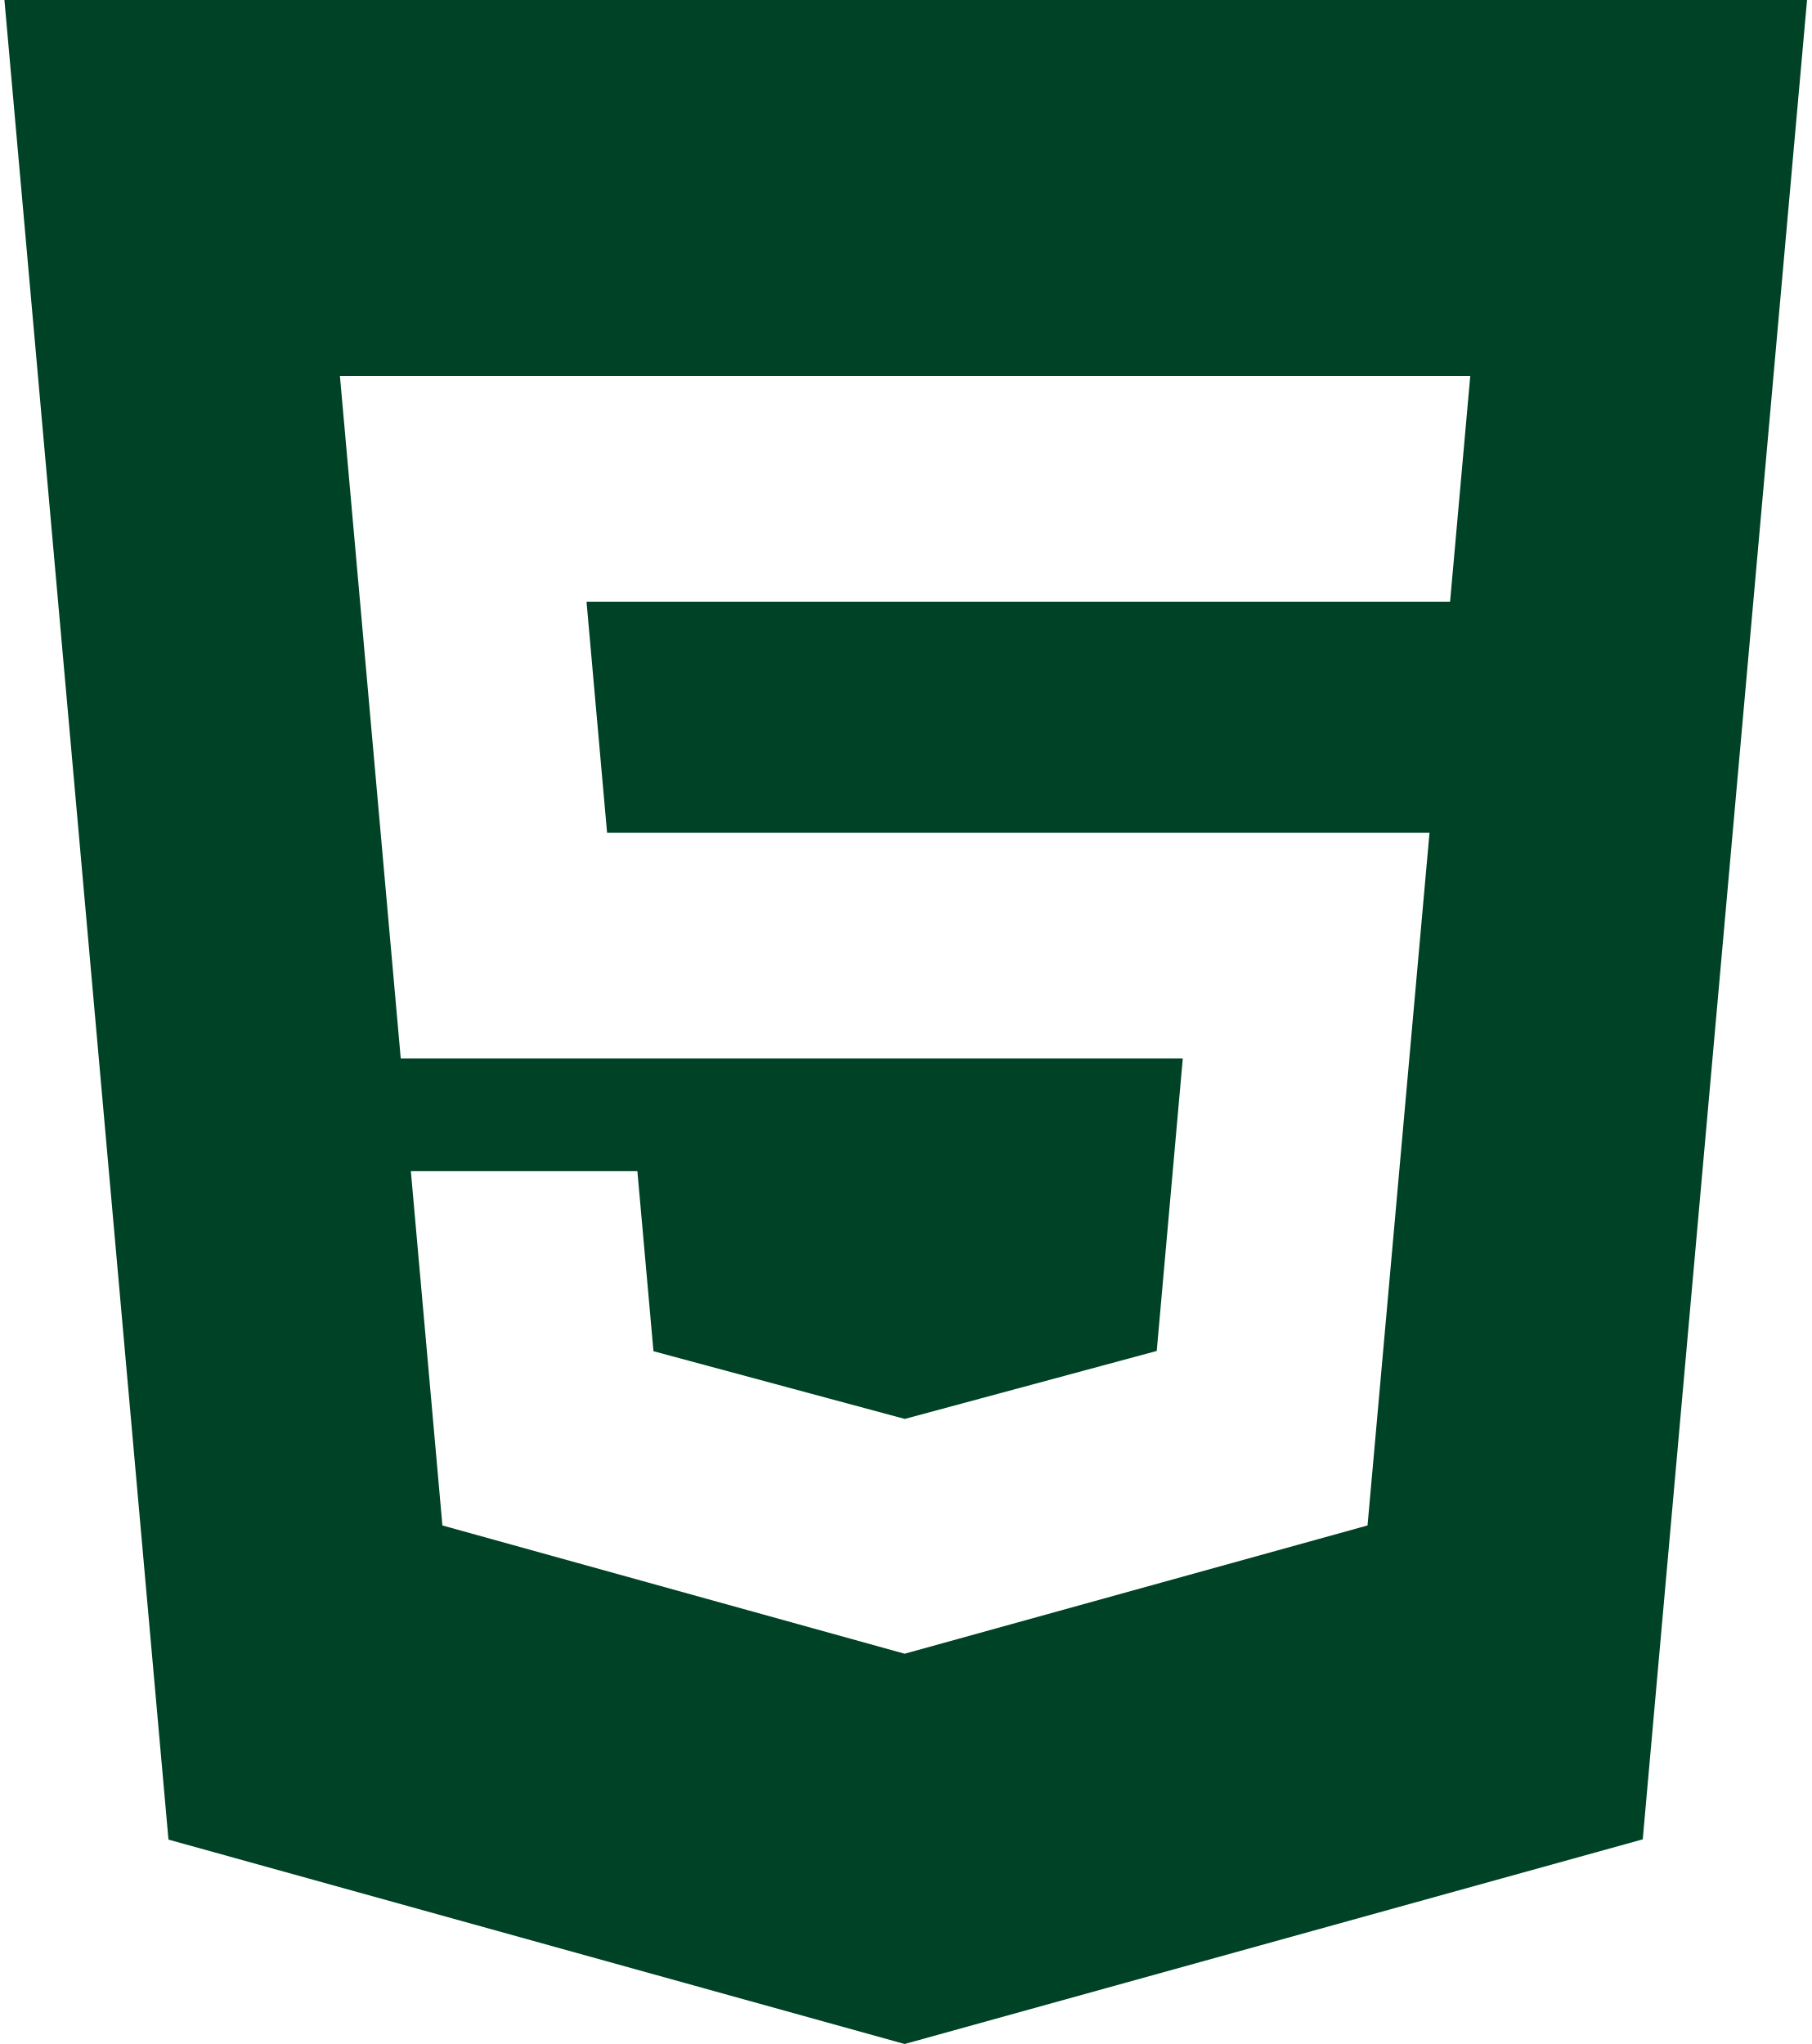
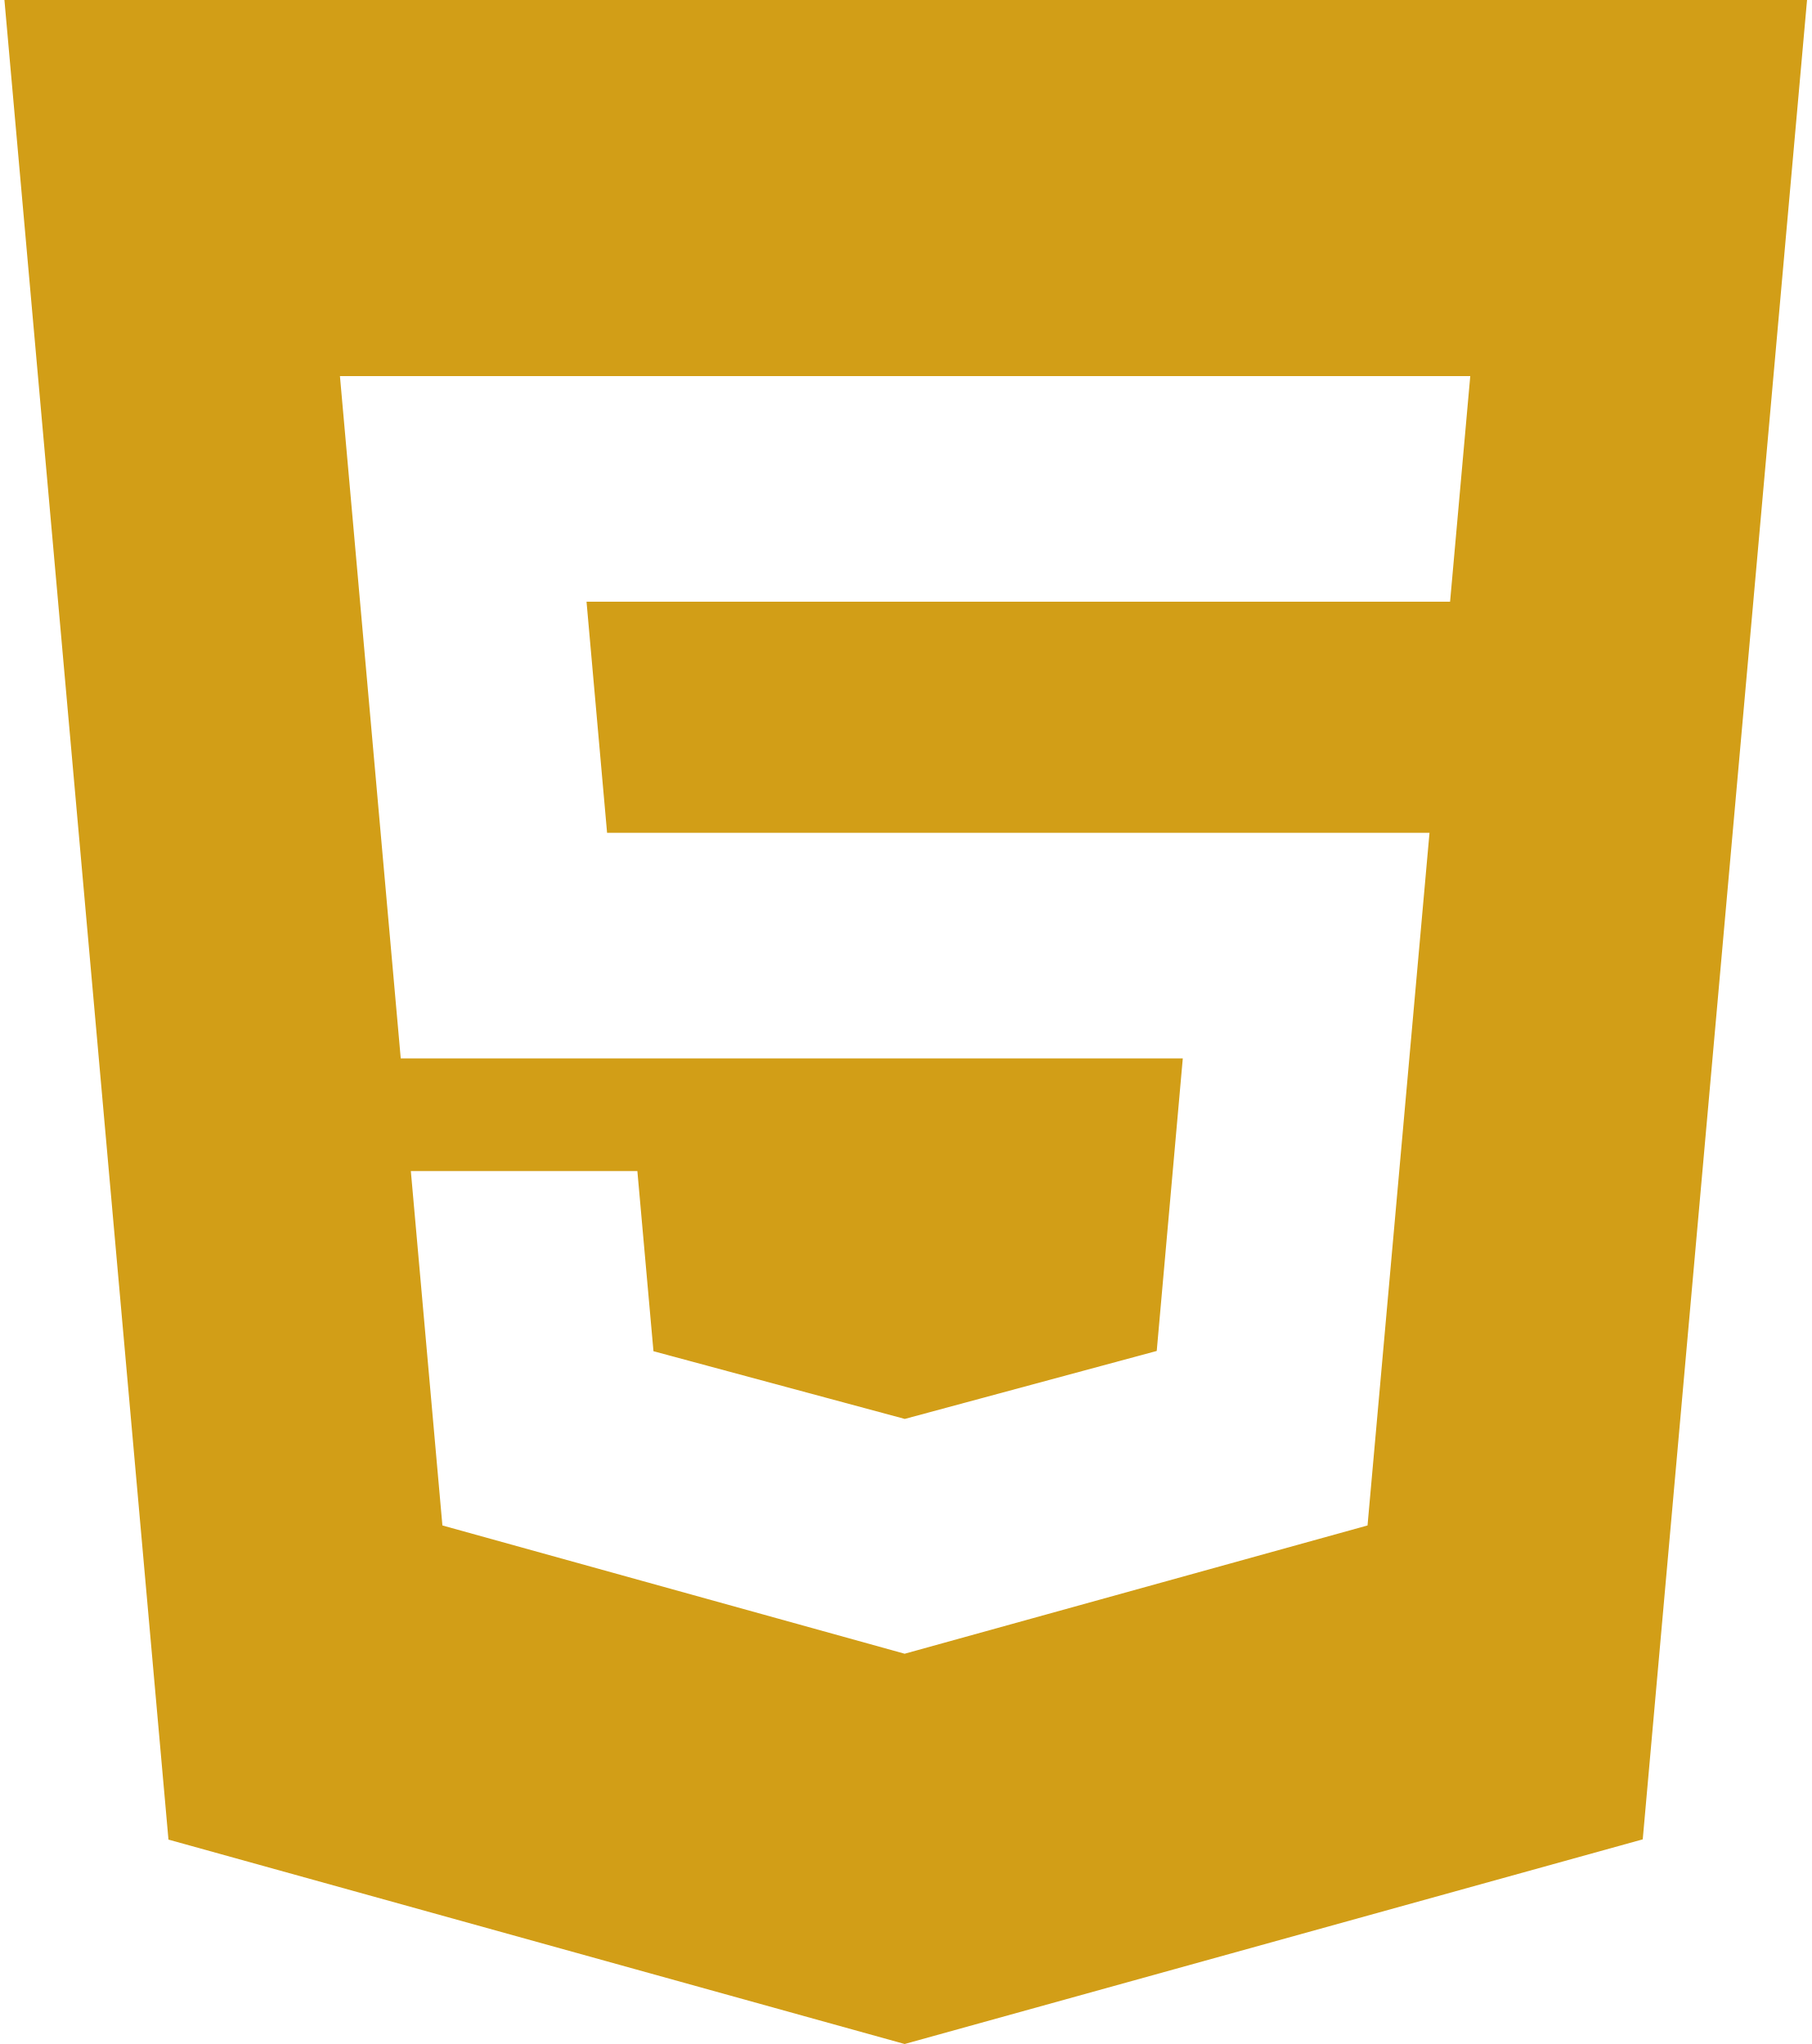
<svg xmlns="http://www.w3.org/2000/svg" width="140" height="158" viewBox="0 0 140 158" fill="none">
-   <path d="M0.342 -6.10352e-05L13.021 142.2L69.921 158L126.969 142.18L139.668 -6.10352e-05H0.352H0.342ZM112.068 46.511H45.333L46.922 64.375H110.488L105.698 117.917L69.921 127.832L34.194 117.917L31.754 90.524H49.263L50.507 104.448L69.931 109.682L69.971 109.672L89.405 104.428L91.419 81.814H30.974L26.274 29.072H113.638L112.078 46.511H112.068Z" fill="#004225" />
+   <path d="M0.342 -6.10352e-05L13.021 142.2L69.921 158L126.969 142.18L139.668 -6.10352e-05H0.352H0.342ZM112.068 46.511H45.333L46.922 64.375H110.488L105.698 117.917L69.921 127.832L34.194 117.917L31.754 90.524H49.263L50.507 104.448L69.931 109.682L69.971 109.672L89.405 104.428L91.419 81.814H30.974L26.274 29.072H113.638L112.078 46.511H112.068Z" fill="#d29e17" />
</svg>
